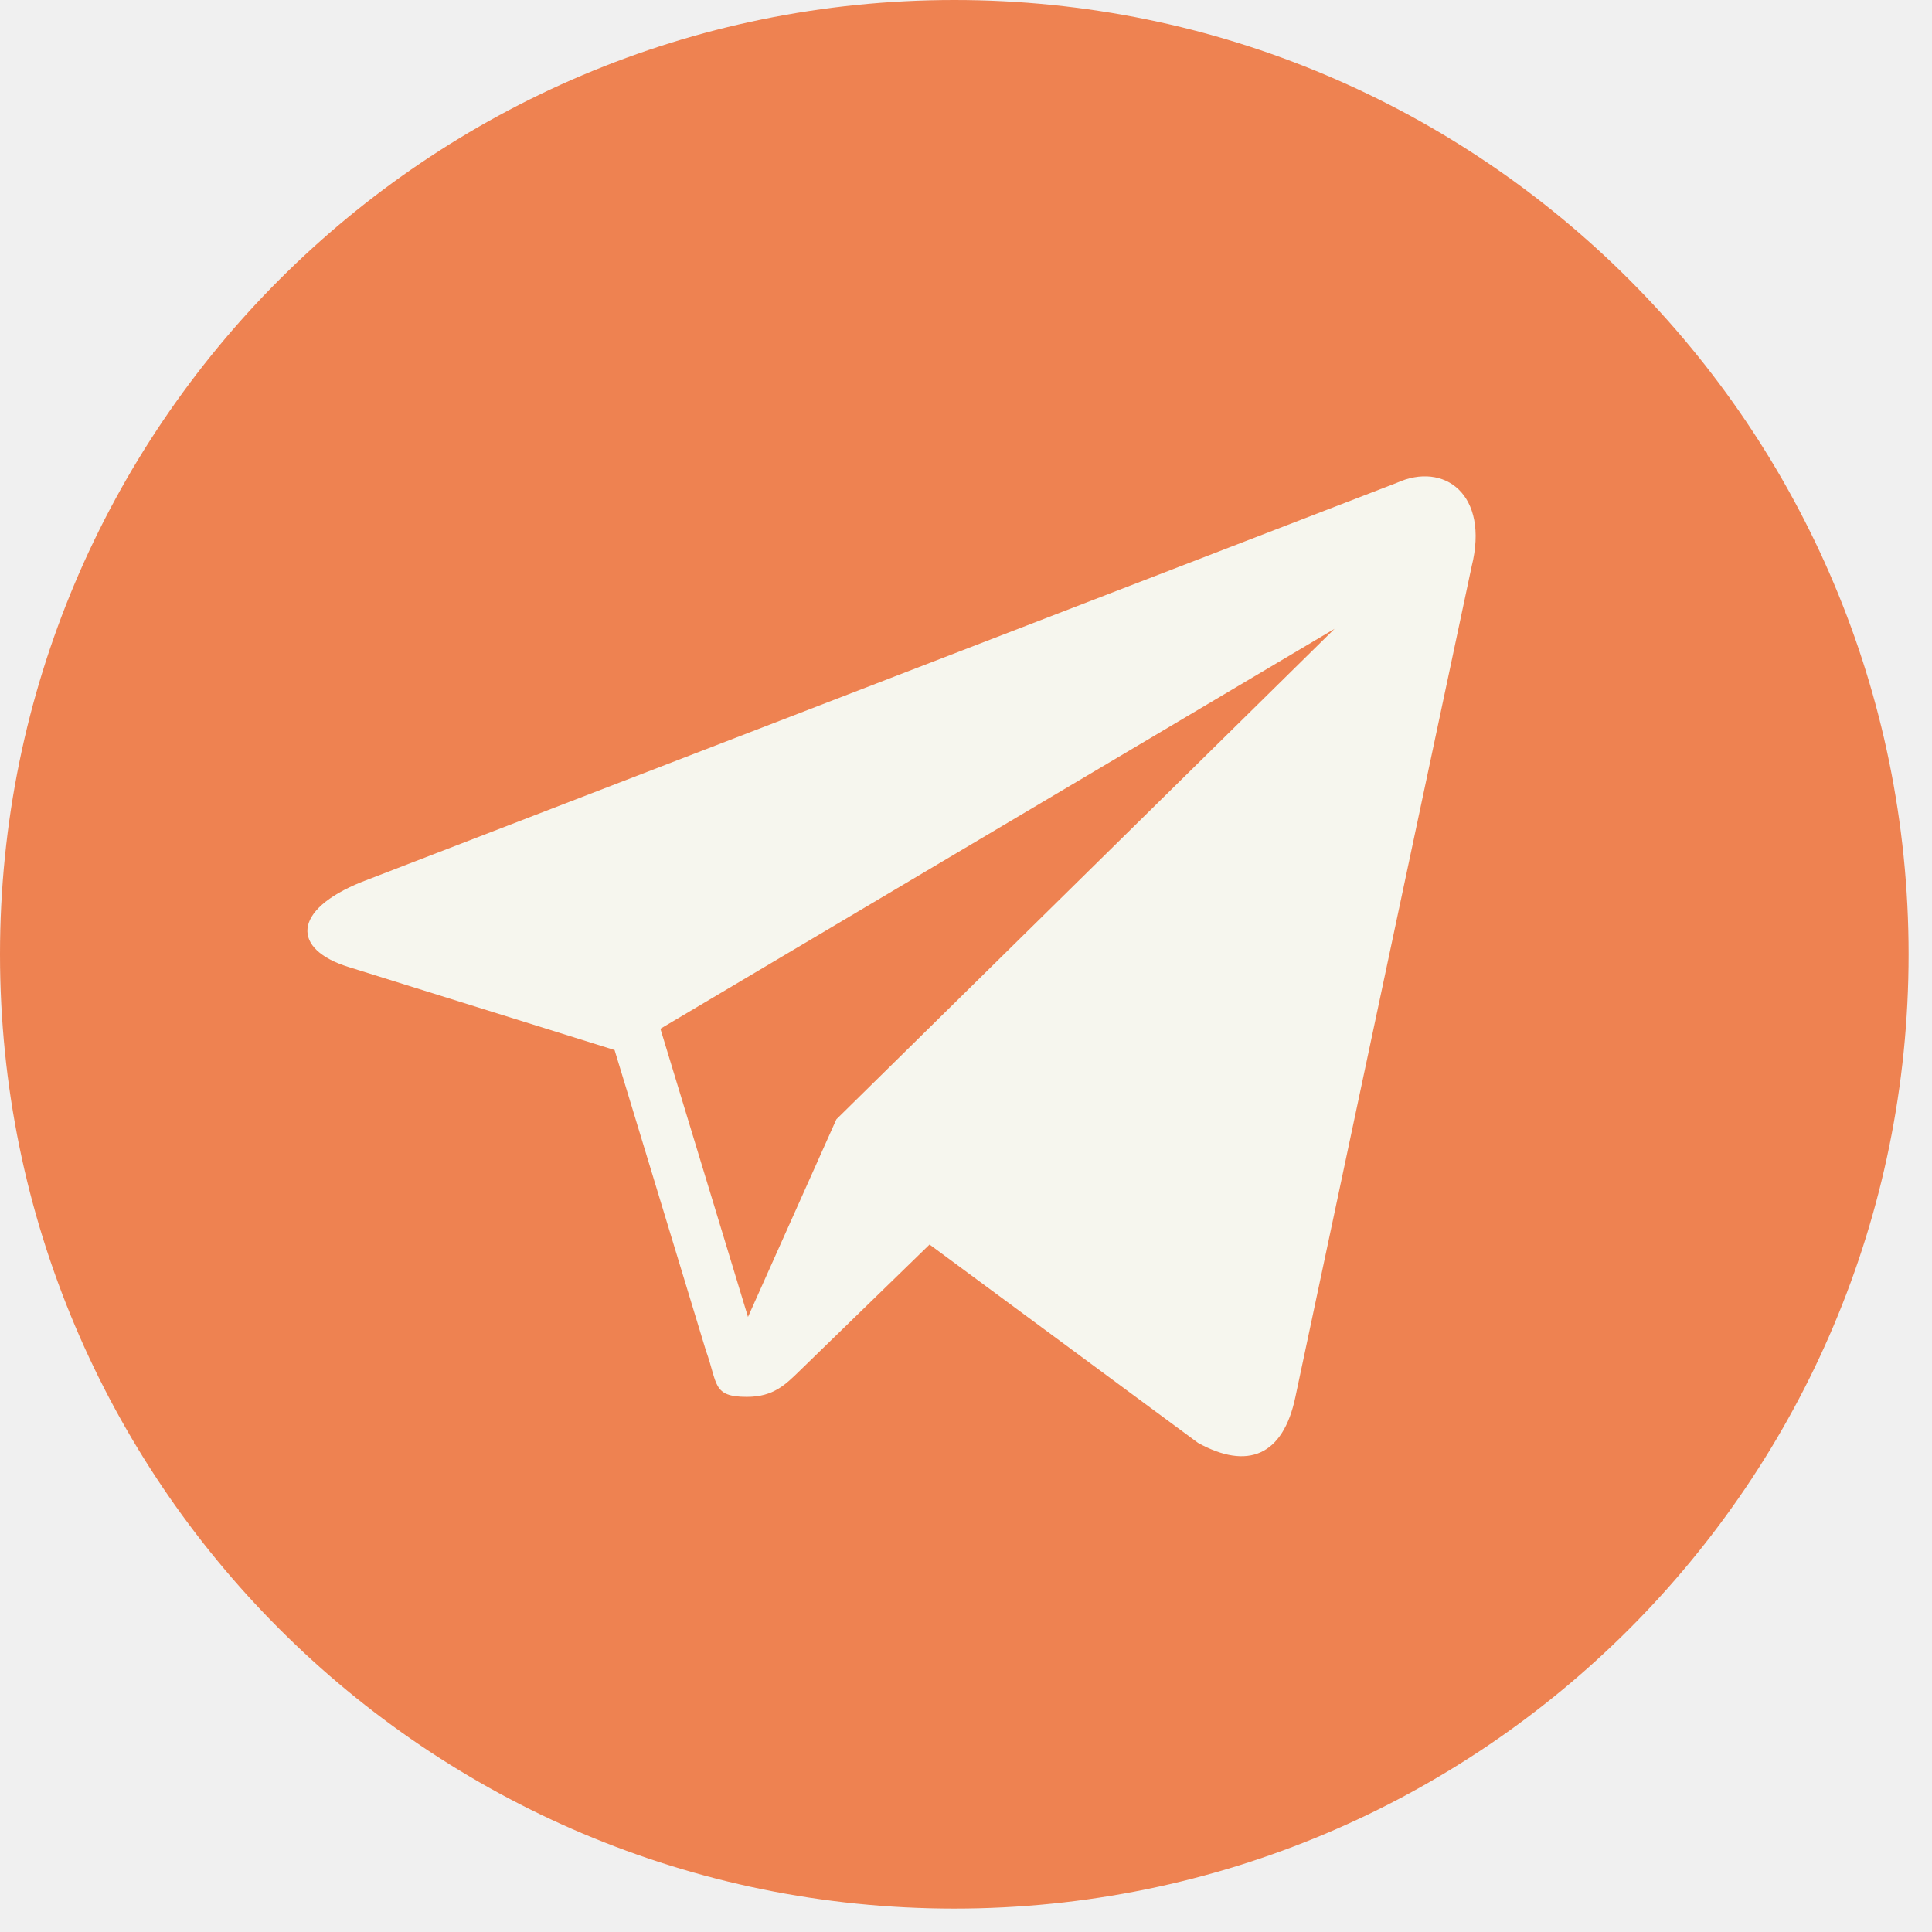
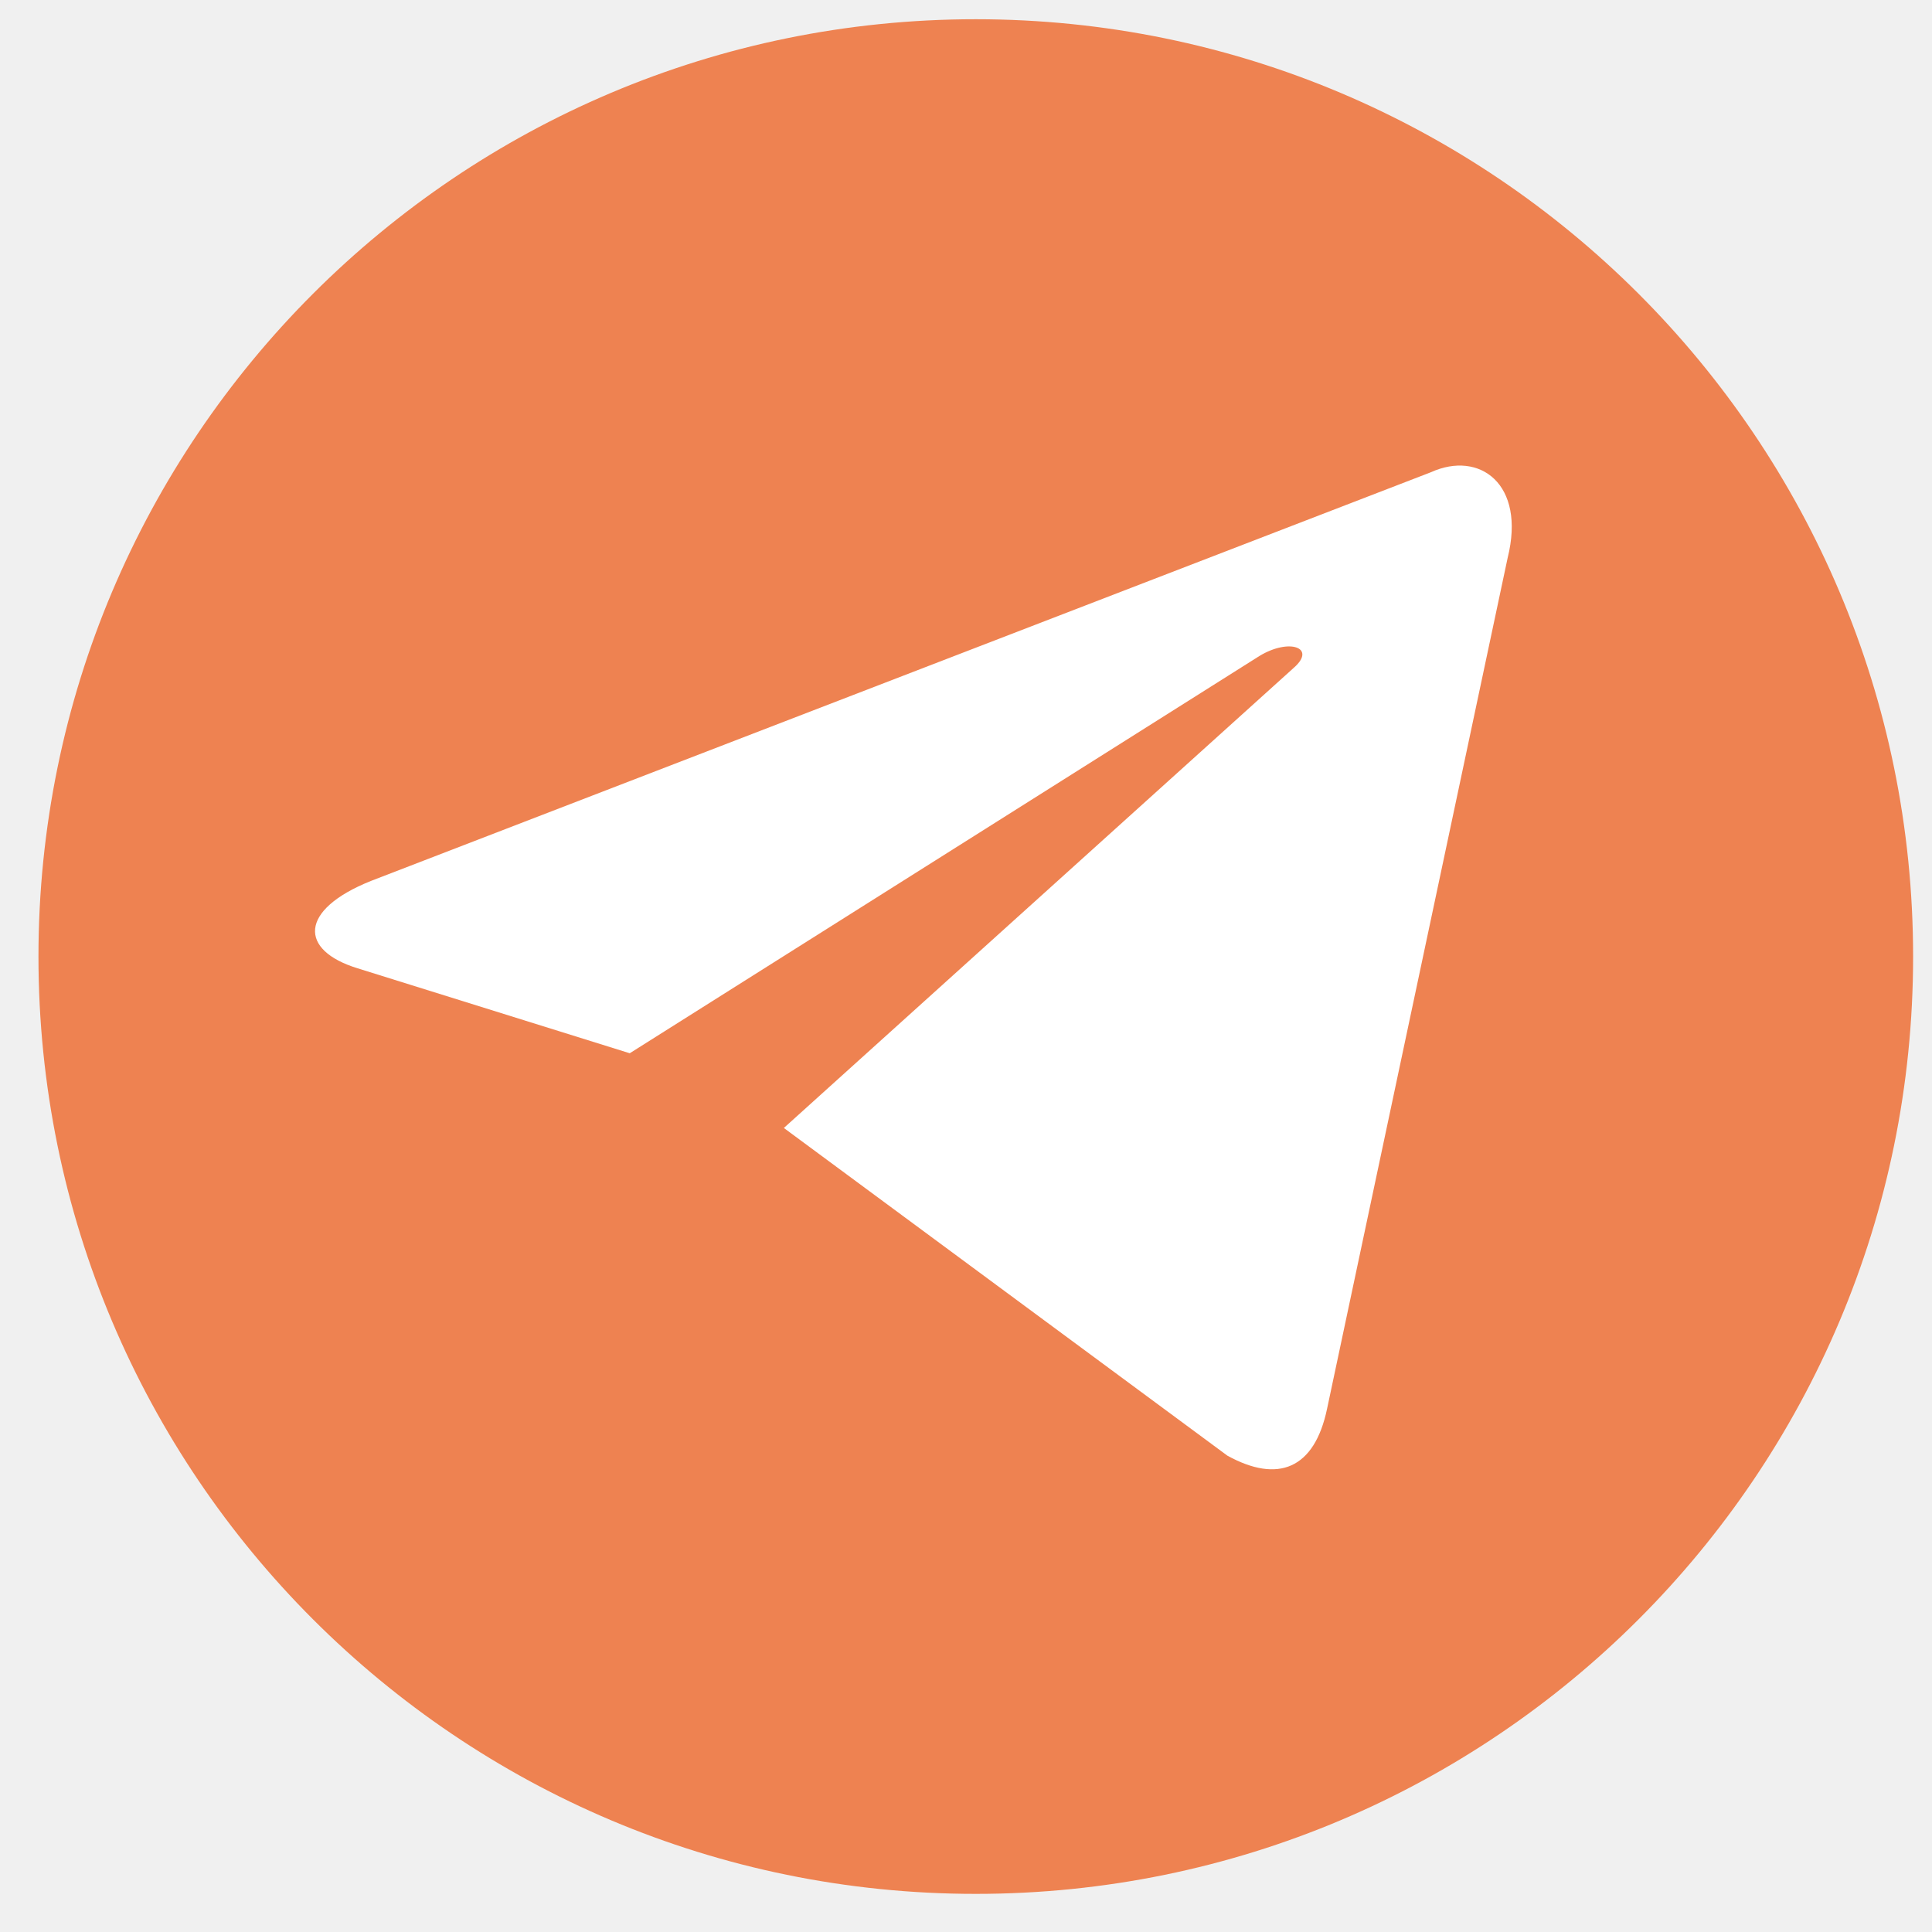
<svg xmlns="http://www.w3.org/2000/svg" version="1.1" width="256" height="256" viewBox="0 0 256 256" xml:space="preserve">
  <defs>
</defs>
-   <g style="stroke: none; stroke-width: 0; stroke-dasharray: none; stroke-linecap: butt; stroke-linejoin: miter; stroke-miterlimit: 10; fill: #EE8251; fill-rule: nonzero; opacity: 1;" transform="translate(0 -2.842170943040401e-14) scale(2.81 2.81)">
+   <g style="stroke: none; stroke-width: 0; stroke-dasharray: none; stroke-linecap: butt; stroke-linejoin: miter; stroke-miterlimit: 10; fill: none; fill-rule: nonzero; opacity: 1;" transform="translate(5.096894 2.548447) scale(2.76 2.76)">
    <circle cx="45" cy="45" r="45" style="stroke: none; stroke-width: 1; stroke-dasharray: none; stroke-linecap: butt; stroke-linejoin: miter; stroke-miterlimit: 10; fill: #EE8251; fill-rule: nonzero; opacity: 1;" transform="  matrix(1 0 0 1 0 0) " />
  </g>
-   <g style="stroke: none; stroke-width: 0; stroke-dasharray: none; stroke-linecap: butt; stroke-linejoin: miter; stroke-miterlimit: 10; fill: none; fill-rule: nonzero; opacity: 1;" transform="translate(40.73178 50.63736) scale(1.72 1.72)">
-     <path d="M 83.924 7.756 L 4.202 38.496 c -5.442 2.183 -5.409 5.219 -0.992 6.571 l 20.455 6.385 l 7.035 23.153 c 0.925 2.553 0.469 3.566 3.151 3.566 c 2.069 0 2.983 -0.946 4.138 -2.069 l 9.941 -9.666 l 20.681 15.28 c 3.806 2.1 6.553 1.012 7.501 -3.533 l 13.577 -63.978 C 91.079 8.631 87.565 6.103 83.924 7.756 z" style="stroke: none; stroke-width: 1; stroke-dasharray: none; stroke-linecap: butt; stroke-linejoin: miter; stroke-miterlimit: 10; fill: #F6F6EE; fill-rule: nonzero; opacity: 1;" transform=" matrix(1 0 0 1 0 0) " stroke-linecap="round" />
-     <path d="M 33.942 72.016 l -6.747 -22.204 L 79.13 19.002 L 40.751 56.789 L 33.942 72.016 z" style="stroke: none; stroke-width: 1; stroke-dasharray: none; stroke-linecap: butt; stroke-linejoin: miter; stroke-miterlimit: 10; fill: #EE8251; fill-rule: nonzero; opacity: 1;" transform=" matrix(1 0 0 1 0 0) " stroke-linecap="round" />
+   <g style="stroke: none; stroke-width: 0; stroke-dasharray: none; stroke-linecap: butt; stroke-linejoin: miter; stroke-miterlimit: 10; fill: none; fill-rule: nonzero; opacity: 1;" transform="translate(1.330047 8.489969) scale(2.66 2.66)">
+     <path d="M 38.547 52.997 l 22.092 16.322 c 2.522 1.391 4.34 0.671 4.969 -2.34 l 8.993 -42.377 c 0.921 -3.691 -1.407 -5.366 -3.819 -4.271 L 17.976 40.692 c -3.605 1.446 -3.583 3.457 -0.657 4.353 l 13.551 4.23 l 31.371 -19.792 c 1.481 -0.898 2.841 -0.415 1.725 0.575 L 38.547 52.997 z" style="stroke: none; stroke-width: 1; stroke-dasharray: none; stroke-linecap: butt; stroke-linejoin: miter; stroke-miterlimit: 10; fill: #fff; fill-rule: nonzero; opacity: 1;" transform=" matrix(1 0 0 1 0 0) " stroke-linecap="round" />
  </g>
</svg>
